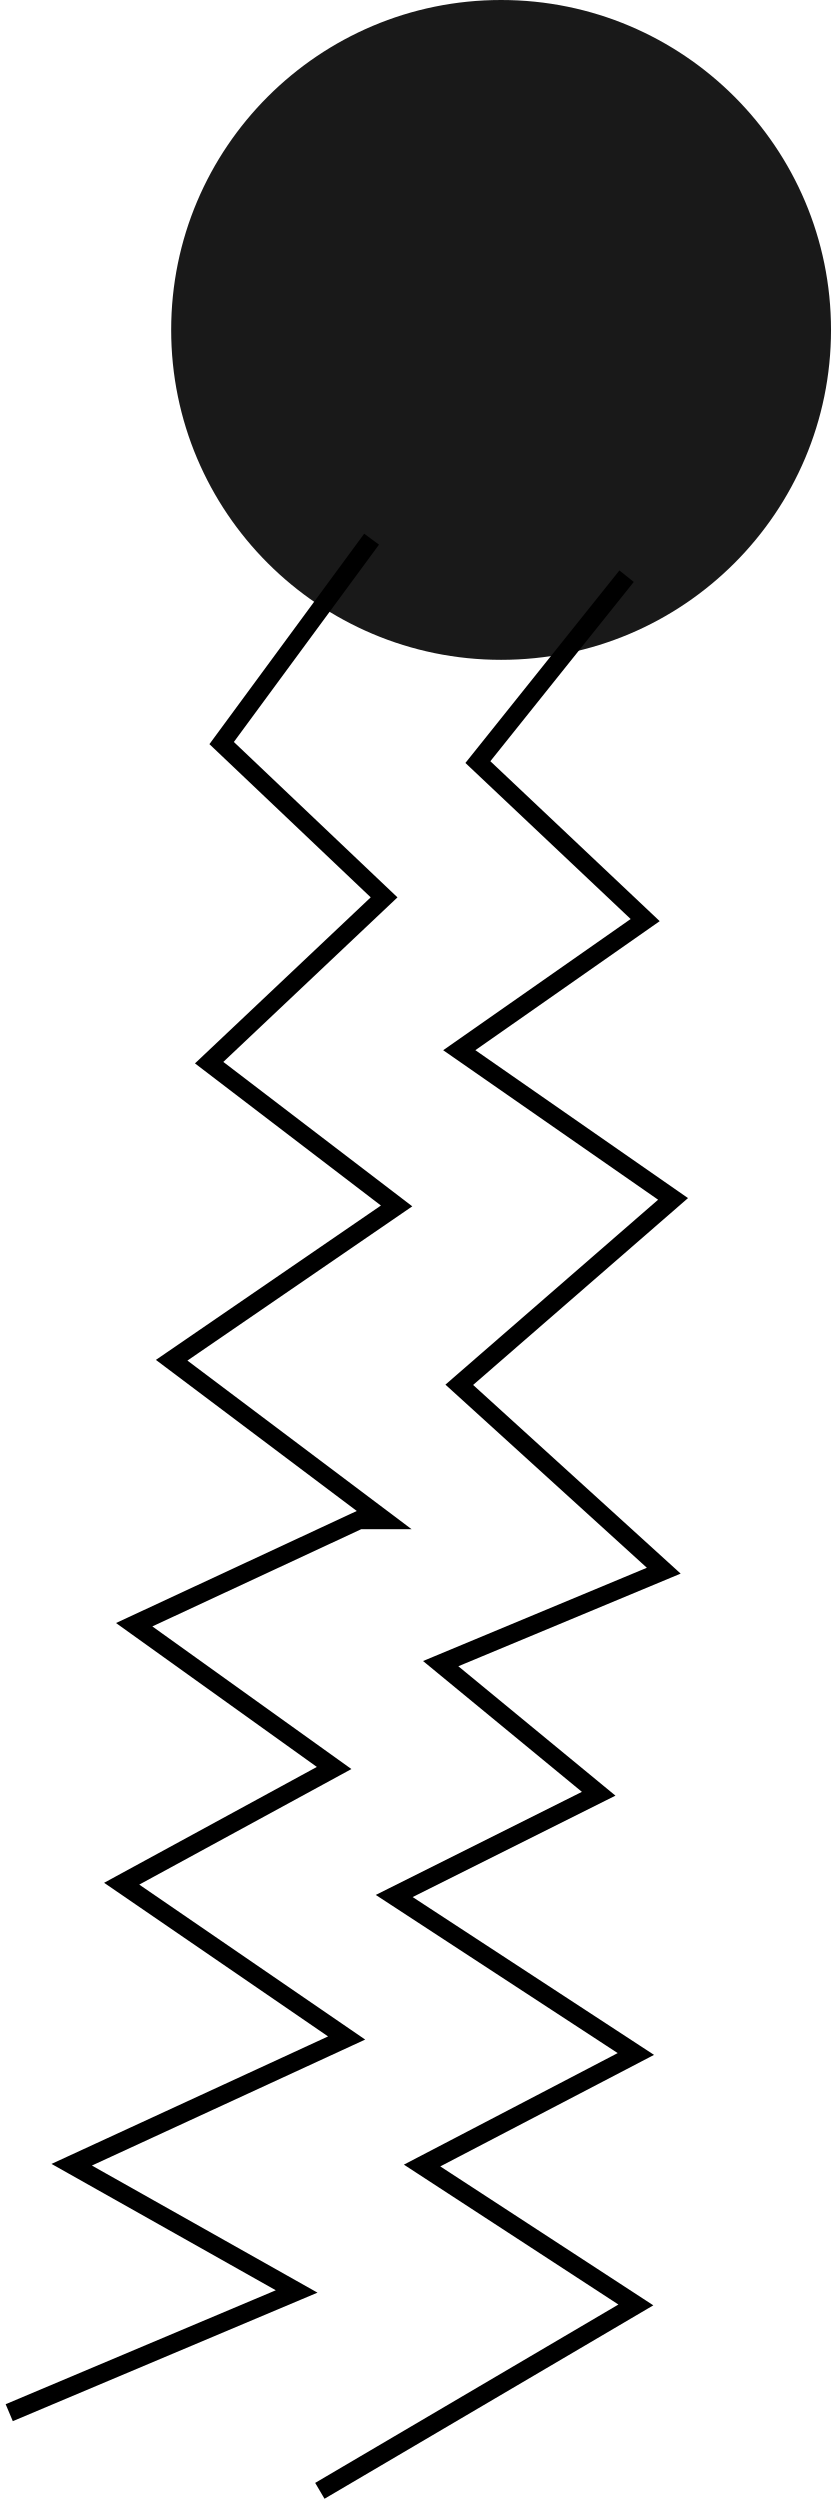
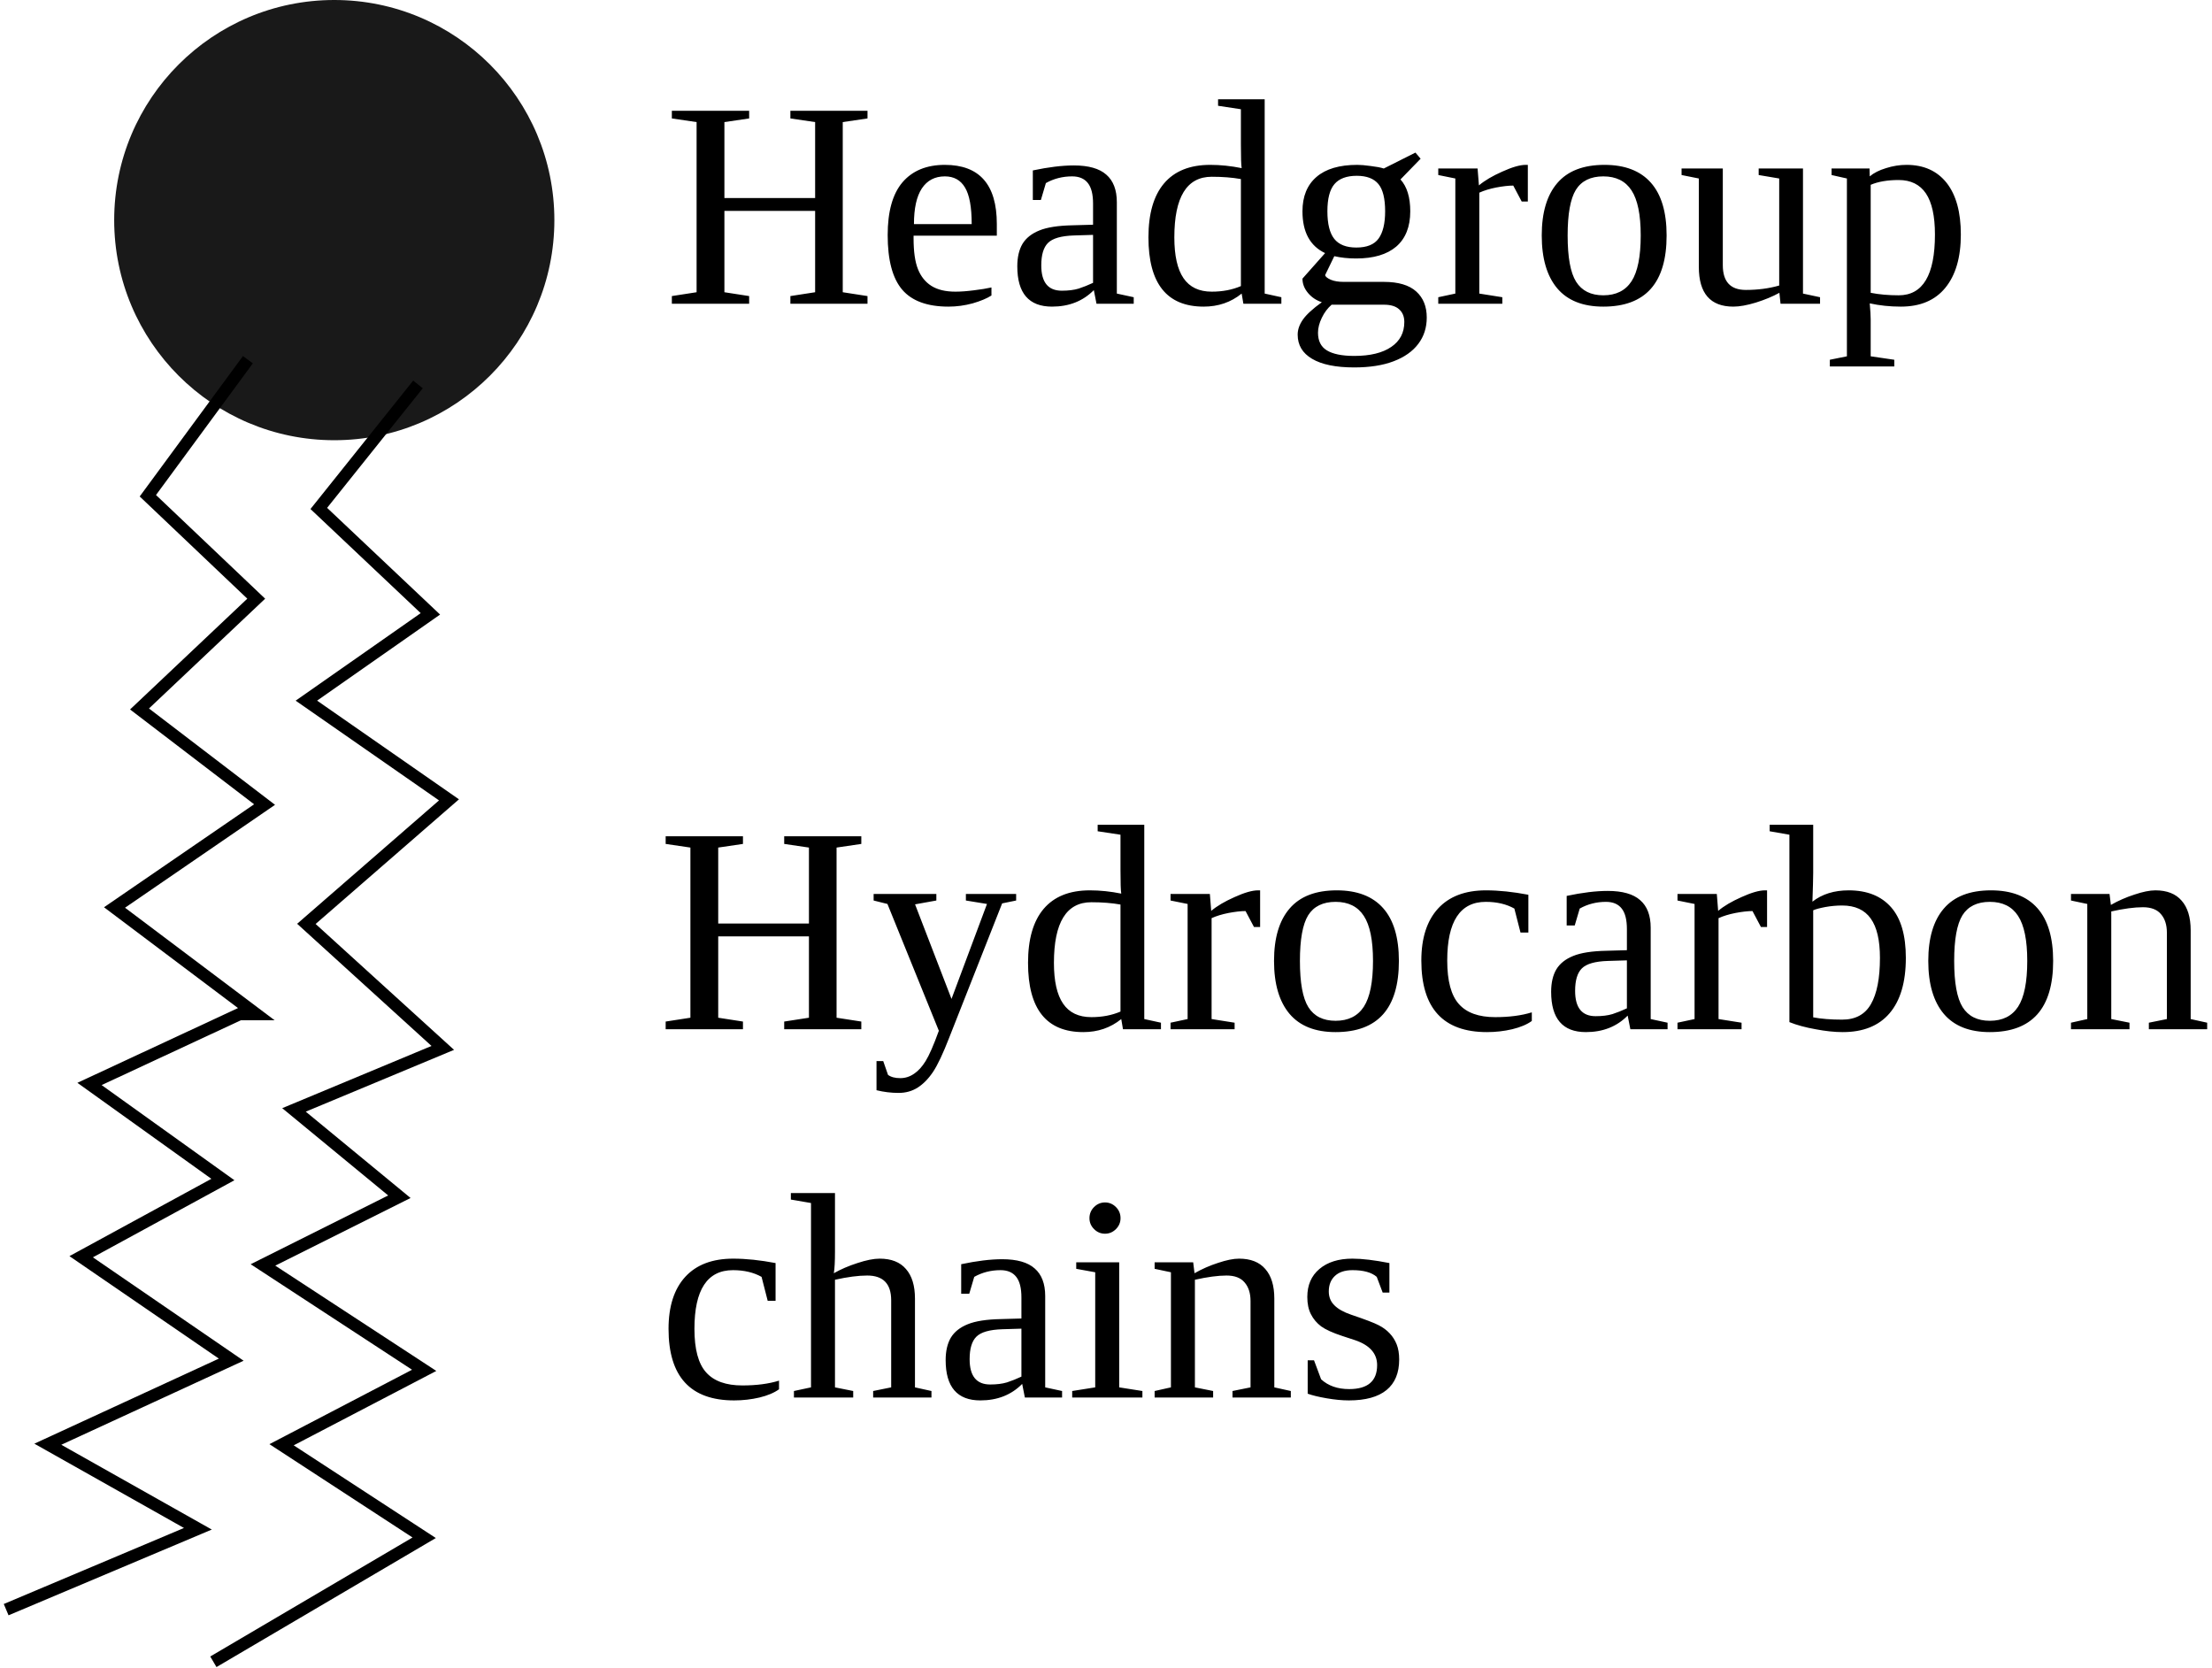
- <svg xmlns="http://www.w3.org/2000/svg" width="45.16" height="135.858" id="svg2" version="1.1">
+ <svg xmlns="http://www.w3.org/2000/svg" width="180.194" height="135.858" id="svg2" version="1.1">
  <defs id="defs4" />
  <g id="layer1" transform="translate(-298.2893,-283.1336)">
    <path style="opacity:0.9;fill:#000000;fill-opacity:1;stroke:none" id="path2985" d="m 462.65,330.608 c 0,72.247 -58.568,130.815 -130.815,130.815 -72.247,0 -130.815,-58.568 -130.815,-130.815 0,-72.247 58.568,-130.815 130.815,-130.815 72.247,0 130.815,58.568 130.815,130.815 z" transform="matrix(0.1370559,0,0,0.1370559,280.0404,255.7507)" />
    <path style="fill:none;stroke:#000000;stroke-width:1px;stroke-linecap:butt;stroke-linejoin:miter;stroke-opacity:1" d="m 318.483,312.434 -8.149,11.08 8.828,8.385 -9.507,8.983 10.187,7.786 -12.224,8.385 11.545,8.684 -1.358,0 -12.224,5.689 10.866,7.786 -11.545,6.288 12.224,8.385 -14.94,6.887 12.224,6.887 -15.619,6.588" id="path3755" />
    <path style="fill:none;stroke:#000000;stroke-width:1px;stroke-linecap:butt;stroke-linejoin:miter;stroke-opacity:1" d="m 332.34,314.446 -8.081,10.102 9.091,8.586 -10.102,7.071 11.617,8.081 -11.617,10.102 11.112,10.102 -12.122,5.051 8.586,7.071 -11.112,5.556 13.132,8.586 -11.617,6.061 11.617,7.576 -17.173,10.102" id="path3777" />
+     <text xml:space="preserve" style="font-size:12px;font-style:normal;font-variant:normal;font-weight:normal;font-stretch:normal;line-height:125%;letter-spacing:0px;word-spacing:0px;fill:#000000;fill-opacity:1;stroke:none;font-family:Times New Roman;-inkscape-font-specification:Times New Roman" x="352.333" y="307.875" id="text2985">
+       <tspan id="tspan2987" x="352.333" y="307.875" style="font-size:24px">Headgroup</tspan>
+     </text>
+     <text xml:space="preserve" style="font-size:24px;font-style:normal;font-variant:normal;font-weight:normal;font-stretch:normal;line-height:125%;letter-spacing:0px;word-spacing:0px;fill:#000000;fill-opacity:1;stroke:none;font-family:Times New Roman;-inkscape-font-specification:Times New Roman" x="351.827" y="366.969" id="text2989">
+       <tspan id="tspan2991" x="351.827" y="366.969">Hydrocarbon </tspan>
+       <tspan x="351.827" y="396.969" id="tspan2993">chains</tspan>
+     </text>
  </g>
</svg>
